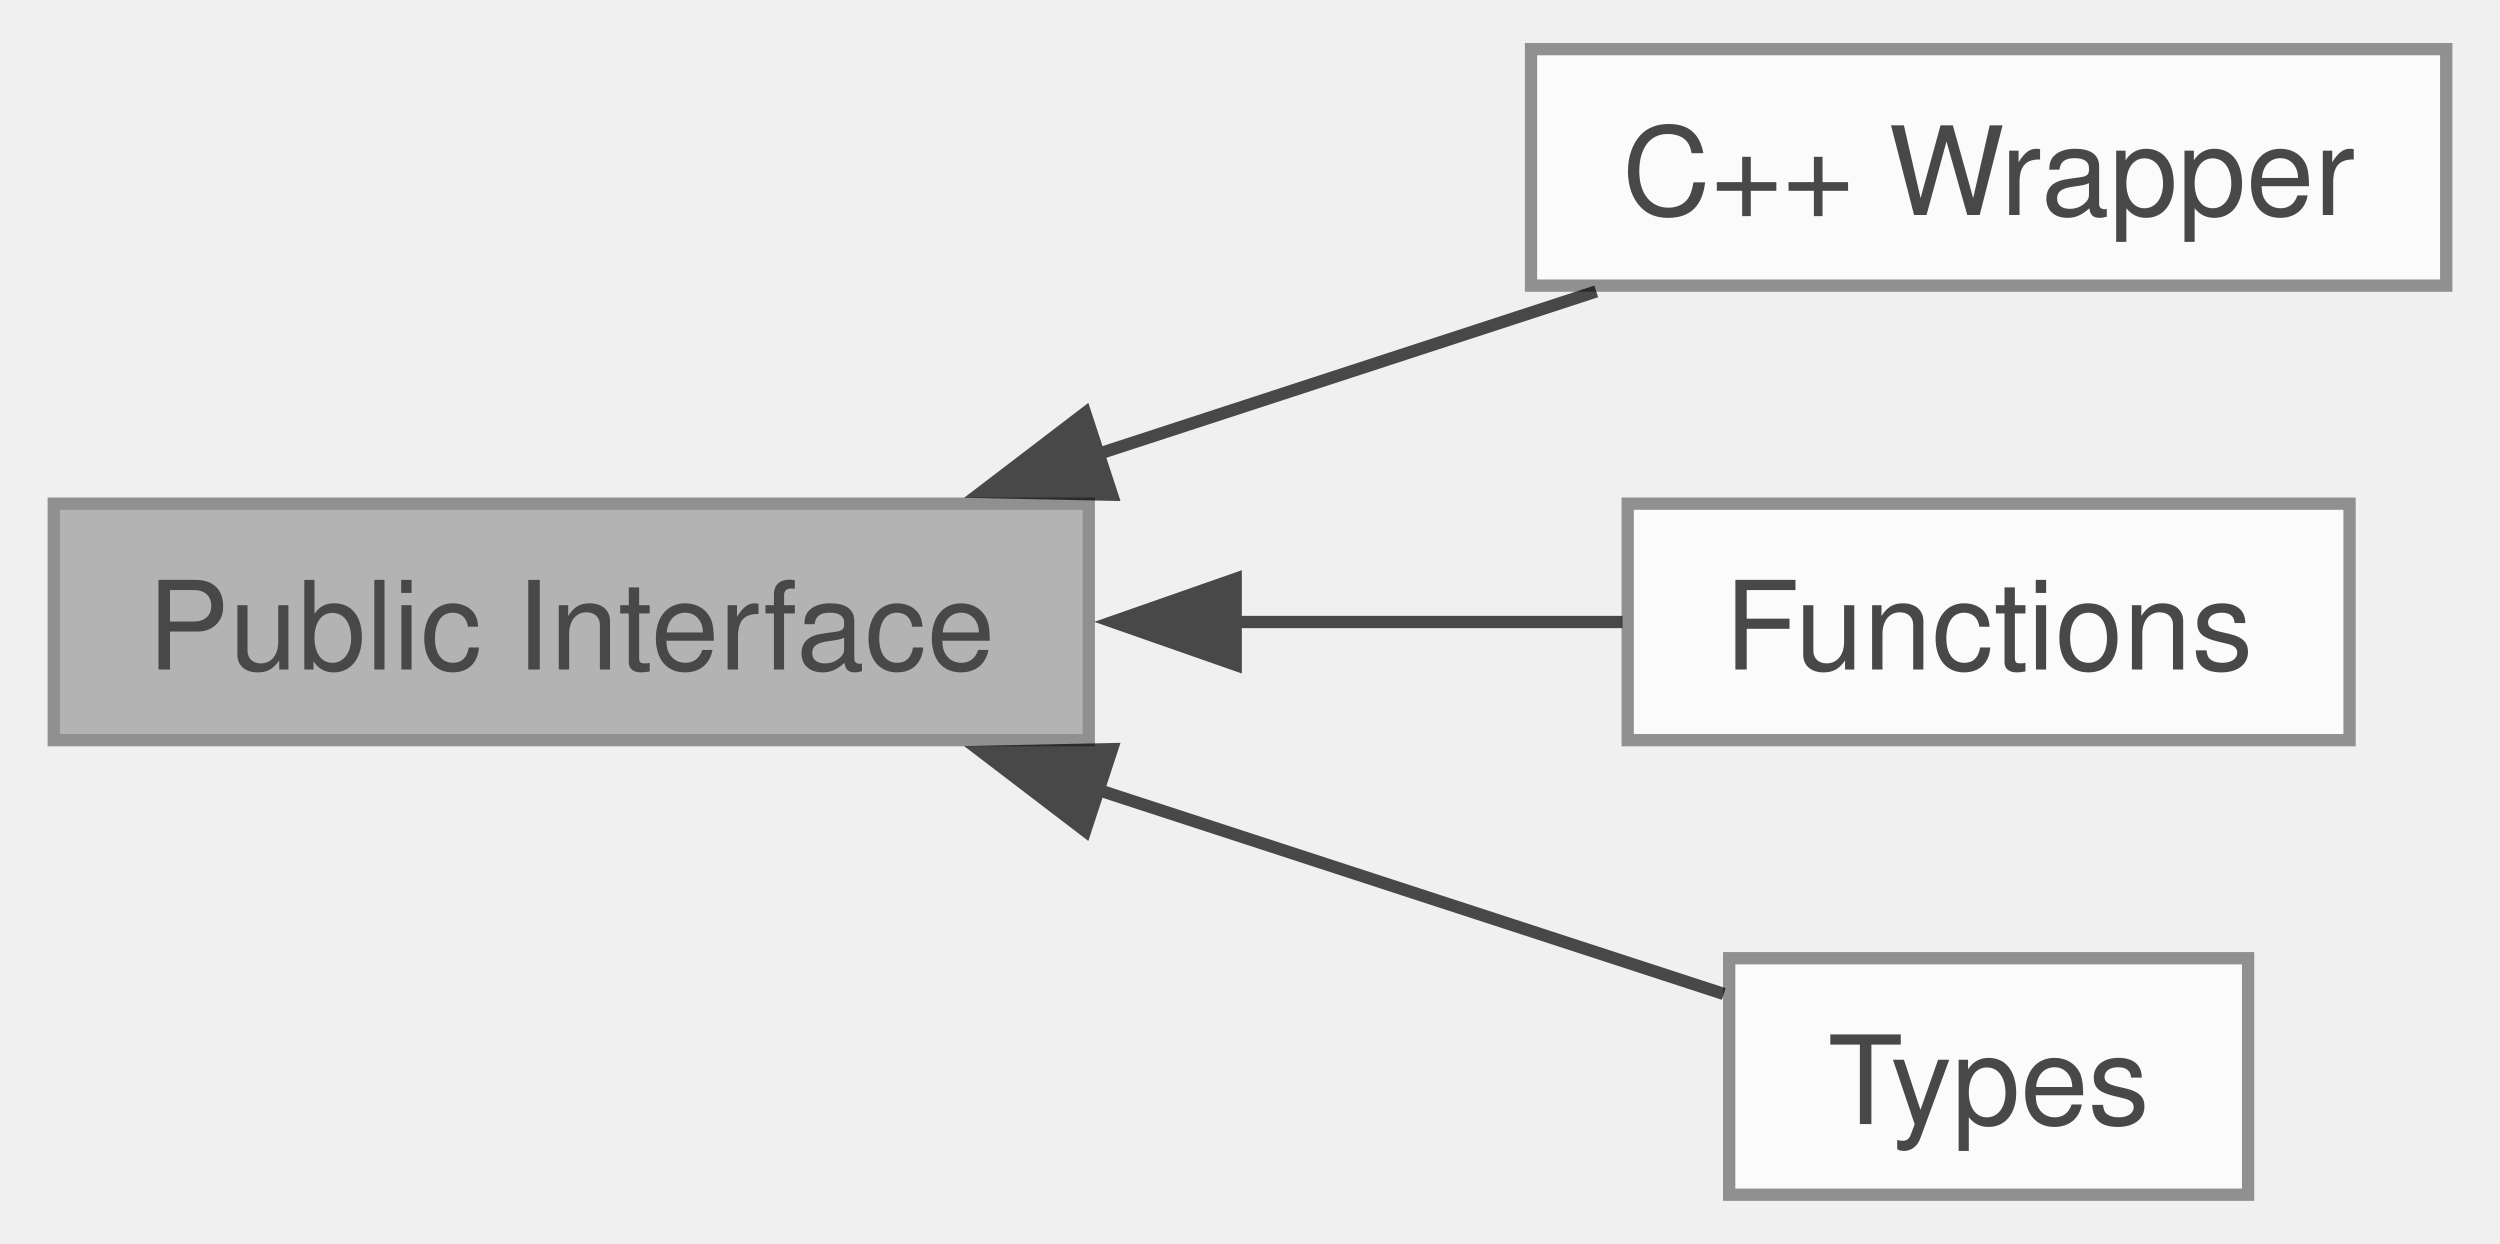
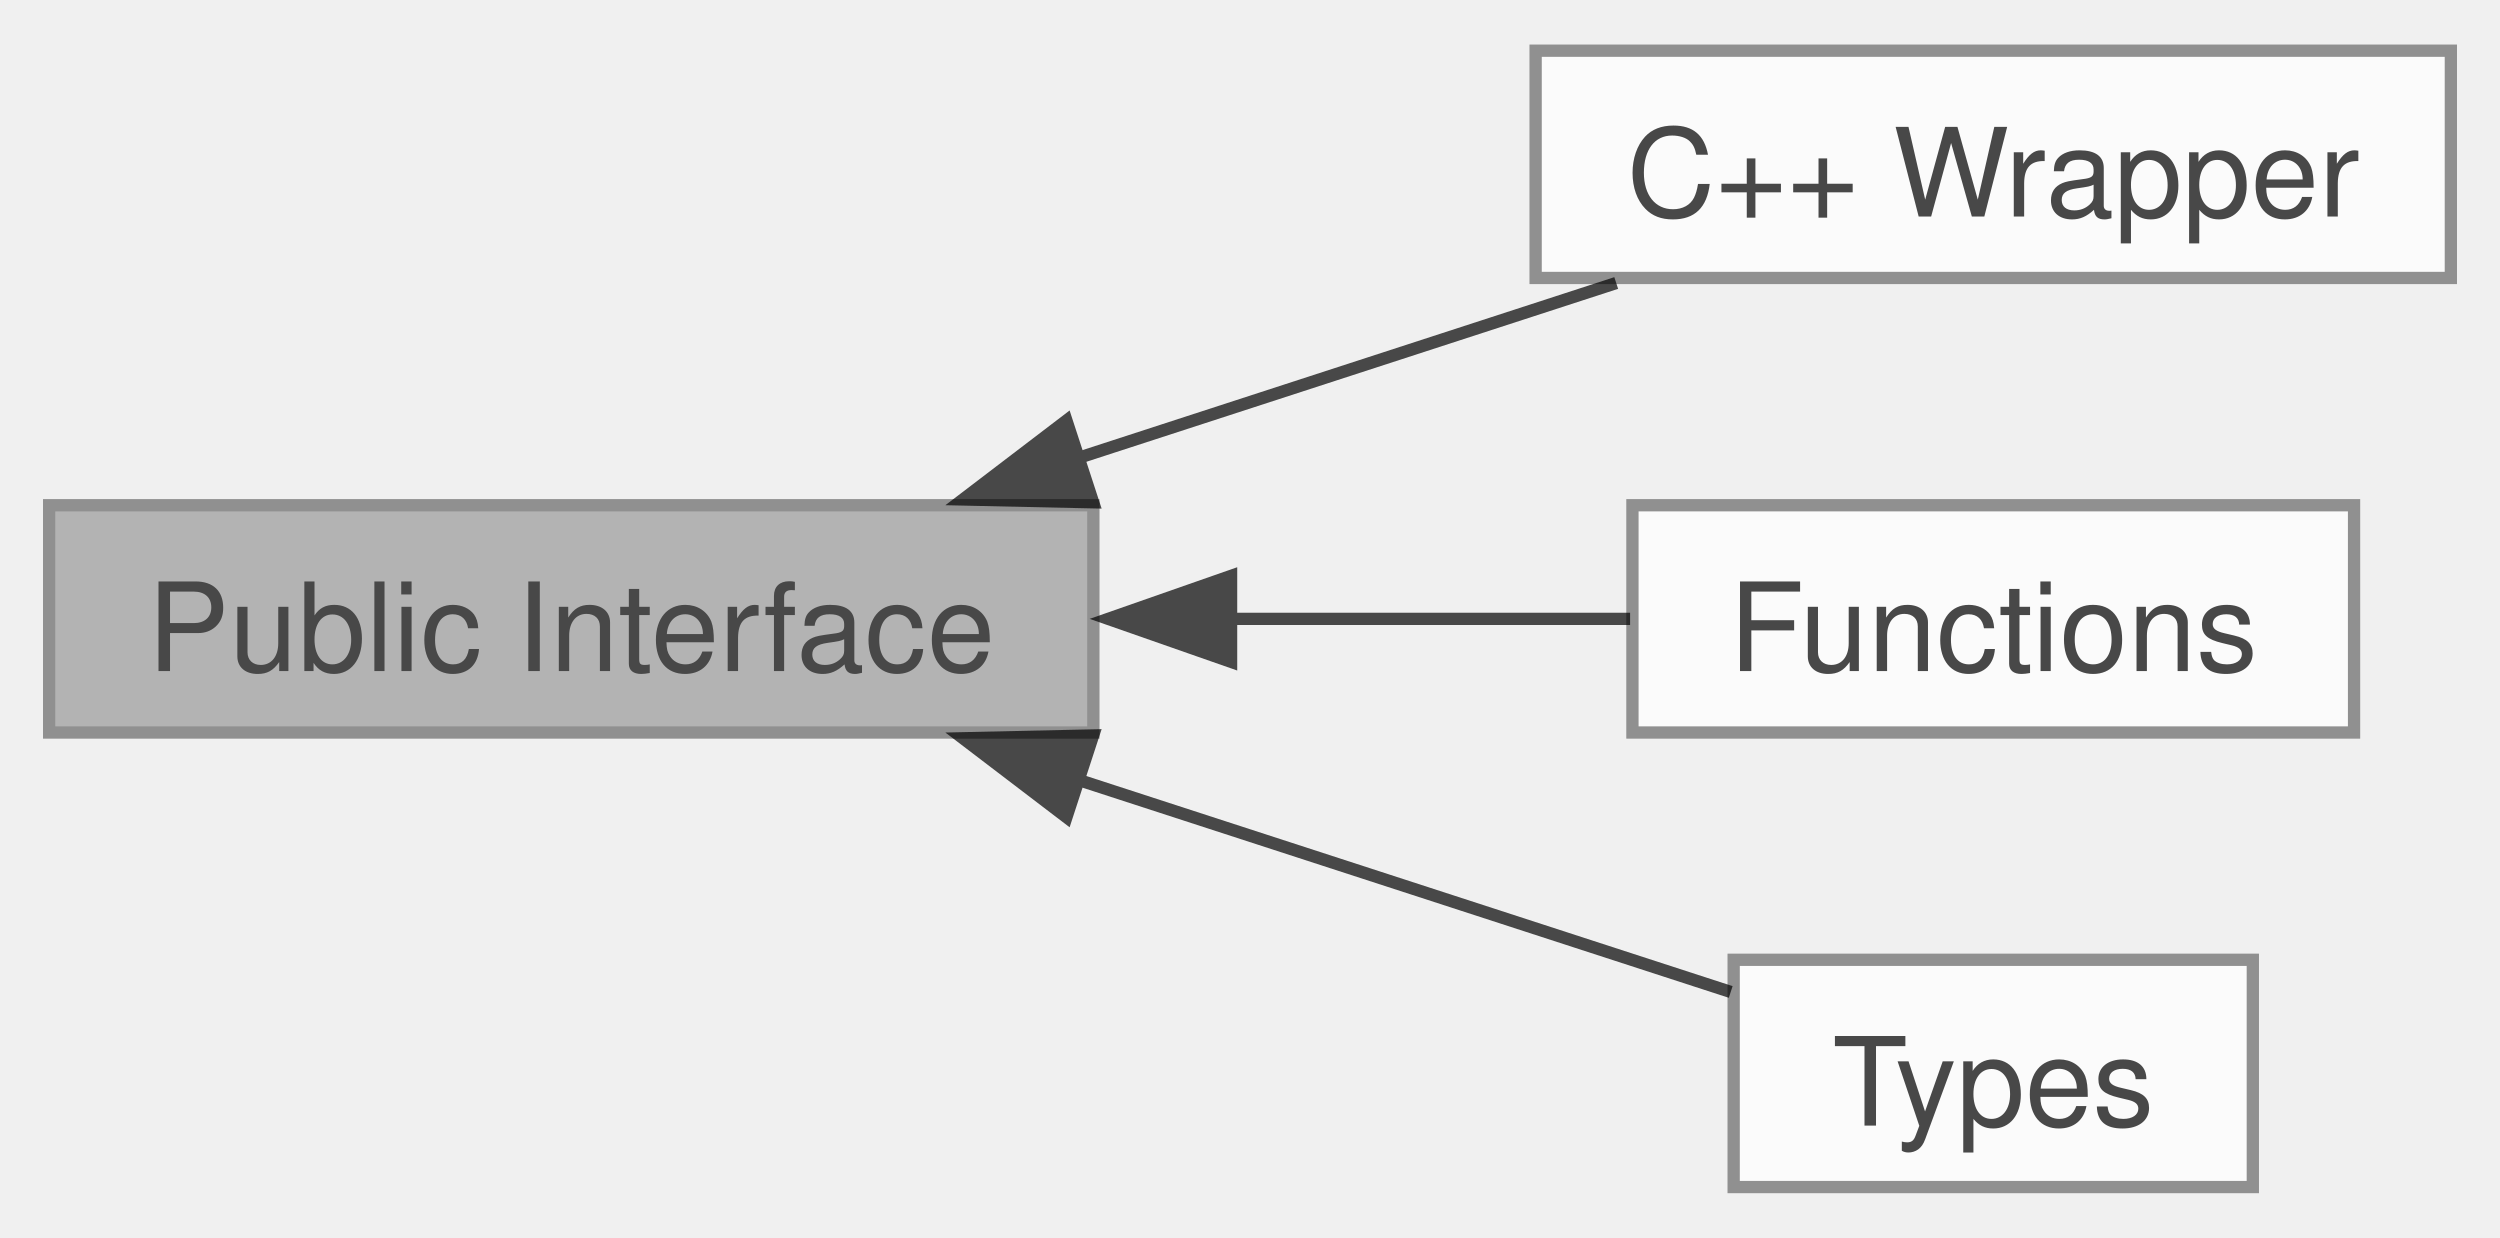
- <svg xmlns="http://www.w3.org/2000/svg" xmlns:xlink="http://www.w3.org/1999/xlink" width="203pt" height="101pt" viewBox="0.00 0.00 202.75 101.25">
+ <svg xmlns="http://www.w3.org/2000/svg" xmlns:xlink="http://www.w3.org/1999/xlink" width="204pt" height="101pt" viewBox="0.00 0.00 203.50 100.50">
  <svg id="main" version="1.1" xml:space="preserve">
    <style type="text/css">
.node, .edge {opacity: 0.7;}
.node.selected, .edge.selected {opacity: 1;}
.edge:hover path { stroke: red; }
.edge:hover polygon { stroke: red; fill: red; }
</style>
    <svg id="graph" class="graph">
-       <g id="graph0" class="graph" transform="scale(1 1) rotate(0) translate(4 97.25)">
+       <g id="graph0" class="graph" transform="scale(1 1) rotate(0) translate(4 96.5)">
        <g id="Node000004" class="node">
          <g id="a_Node000004">
            <a xlink:href="group__cpp.html" target="_top" xlink:title=" ">
-               <polygon fill="white" stroke="#666666" points="194.75,-93.25 120.25,-93.25 120.25,-74 194.75,-74 194.75,-93.25" />
-               <text text-anchor="middle" x="157.5" y="-79.75" font-family="Helvetica,sans-Serif" font-size="10.00">C++ Wrapper</text>
+               <polygon fill="white" stroke="#666666" points="195.5,-92.5 121,-92.5 121,-74 195.5,-74 195.5,-92.5" />
+               <text text-anchor="middle" x="158.25" y="-79" font-family="Helvetica,sans-Serif" font-size="10.00">C++ Wrapper</text>
            </a>
          </g>
        </g>
        <g id="Node000001" class="node">
          <g id="a_Node000001">
            <a xlink:title="Functions and types that comprise the public interface to libsir.">
-               <polygon fill="#999999" stroke="#666666" points="84.25,-56.25 0,-56.25 0,-37 84.25,-37 84.25,-56.25" />
-               <text text-anchor="middle" x="42.12" y="-42.75" font-family="Helvetica,sans-Serif" font-size="10.00">Public Interface</text>
+               <polygon fill="#999999" stroke="#666666" points="85,-55.5 0,-55.5 0,-37 85,-37 85,-55.5" />
+               <text text-anchor="middle" x="42.5" y="-42" font-family="Helvetica,sans-Serif" font-size="10.00">Public Interface</text>
            </a>
          </g>
        </g>
        <g id="edge3" class="edge">
-           <path fill="none" stroke="black" d="M85.03,-60.3C98.45,-64.68 113.06,-69.45 125.56,-73.53" />
-           <polygon fill="black" stroke="black" points="86.14,-56.98 75.54,-57.2 83.96,-63.63 86.14,-56.98" />
+           <path fill="none" stroke="black" d="M83.59,-59.29C98.06,-64 114.14,-69.23 127.56,-73.59" />
+           <polygon fill="black" stroke="black" points="84.98,-55.74 74.39,-55.97 82.81,-62.39 84.98,-55.74" />
        </g>
        <g id="Node000002" class="node">
          <g id="a_Node000002">
            <a xlink:href="group__publicfuncs.html" target="_top" xlink:title=" ">
-               <polygon fill="white" stroke="#666666" points="186.88,-56.25 128.12,-56.25 128.12,-37 186.88,-37 186.88,-56.25" />
-               <text text-anchor="middle" x="157.5" y="-42.75" font-family="Helvetica,sans-Serif" font-size="10.00">Functions</text>
+               <polygon fill="white" stroke="#666666" points="187.62,-55.5 128.88,-55.5 128.88,-37 187.62,-37 187.62,-55.5" />
+               <text text-anchor="middle" x="158.25" y="-42" font-family="Helvetica,sans-Serif" font-size="10.00">Functions</text>
            </a>
          </g>
        </g>
        <g id="edge1" class="edge">
-           <path fill="none" stroke="black" d="M95.95,-46.62C106.88,-46.62 118.01,-46.62 127.69,-46.62" />
-           <polygon fill="black" stroke="black" points="96.21,-43.13 86.21,-46.63 96.21,-50.13 96.21,-43.13" />
+           <path fill="none" stroke="black" d="M95.9,-46.25C107.19,-46.25 118.72,-46.25 128.69,-46.25" />
+           <polygon fill="black" stroke="black" points="96.21,-42.75 86.21,-46.25 96.21,-49.75 96.21,-42.75" />
        </g>
        <g id="Node000003" class="node">
          <g id="a_Node000003">
            <a xlink:href="group__publictypes.html" target="_top" xlink:title=" ">
-               <polygon fill="white" stroke="#666666" points="178.62,-19.25 136.38,-19.25 136.38,0 178.62,0 178.62,-19.25" />
-               <text text-anchor="middle" x="157.5" y="-5.75" font-family="Helvetica,sans-Serif" font-size="10.00">Types</text>
+               <polygon fill="white" stroke="#666666" points="179.38,-18.5 137.12,-18.5 137.12,0 179.38,0 179.38,-18.5" />
+               <text text-anchor="middle" x="158.25" y="-5" font-family="Helvetica,sans-Serif" font-size="10.00">Types</text>
            </a>
          </g>
        </g>
        <g id="edge2" class="edge">
-           <path fill="none" stroke="black" d="M84.65,-33.07C102.11,-27.38 121.65,-21 135.94,-16.34" />
-           <polygon fill="black" stroke="black" points="83.96,-29.62 75.54,-36.05 86.14,-36.27 83.96,-29.62" />
+           <path fill="none" stroke="black" d="M83.64,-33.19C101.65,-27.34 122.11,-20.68 136.88,-15.88" />
+           <polygon fill="black" stroke="black" points="82.81,-30.11 74.39,-36.53 84.98,-36.76 82.81,-30.11" />
        </g>
      </g>
    </svg>
  </svg>
  <style type="text/css">

[data-mouse-over-selected='false'] { opacity: 0.7; }
[data-mouse-over-selected='true']  { opacity: 1.0; }

</style>
</svg>
